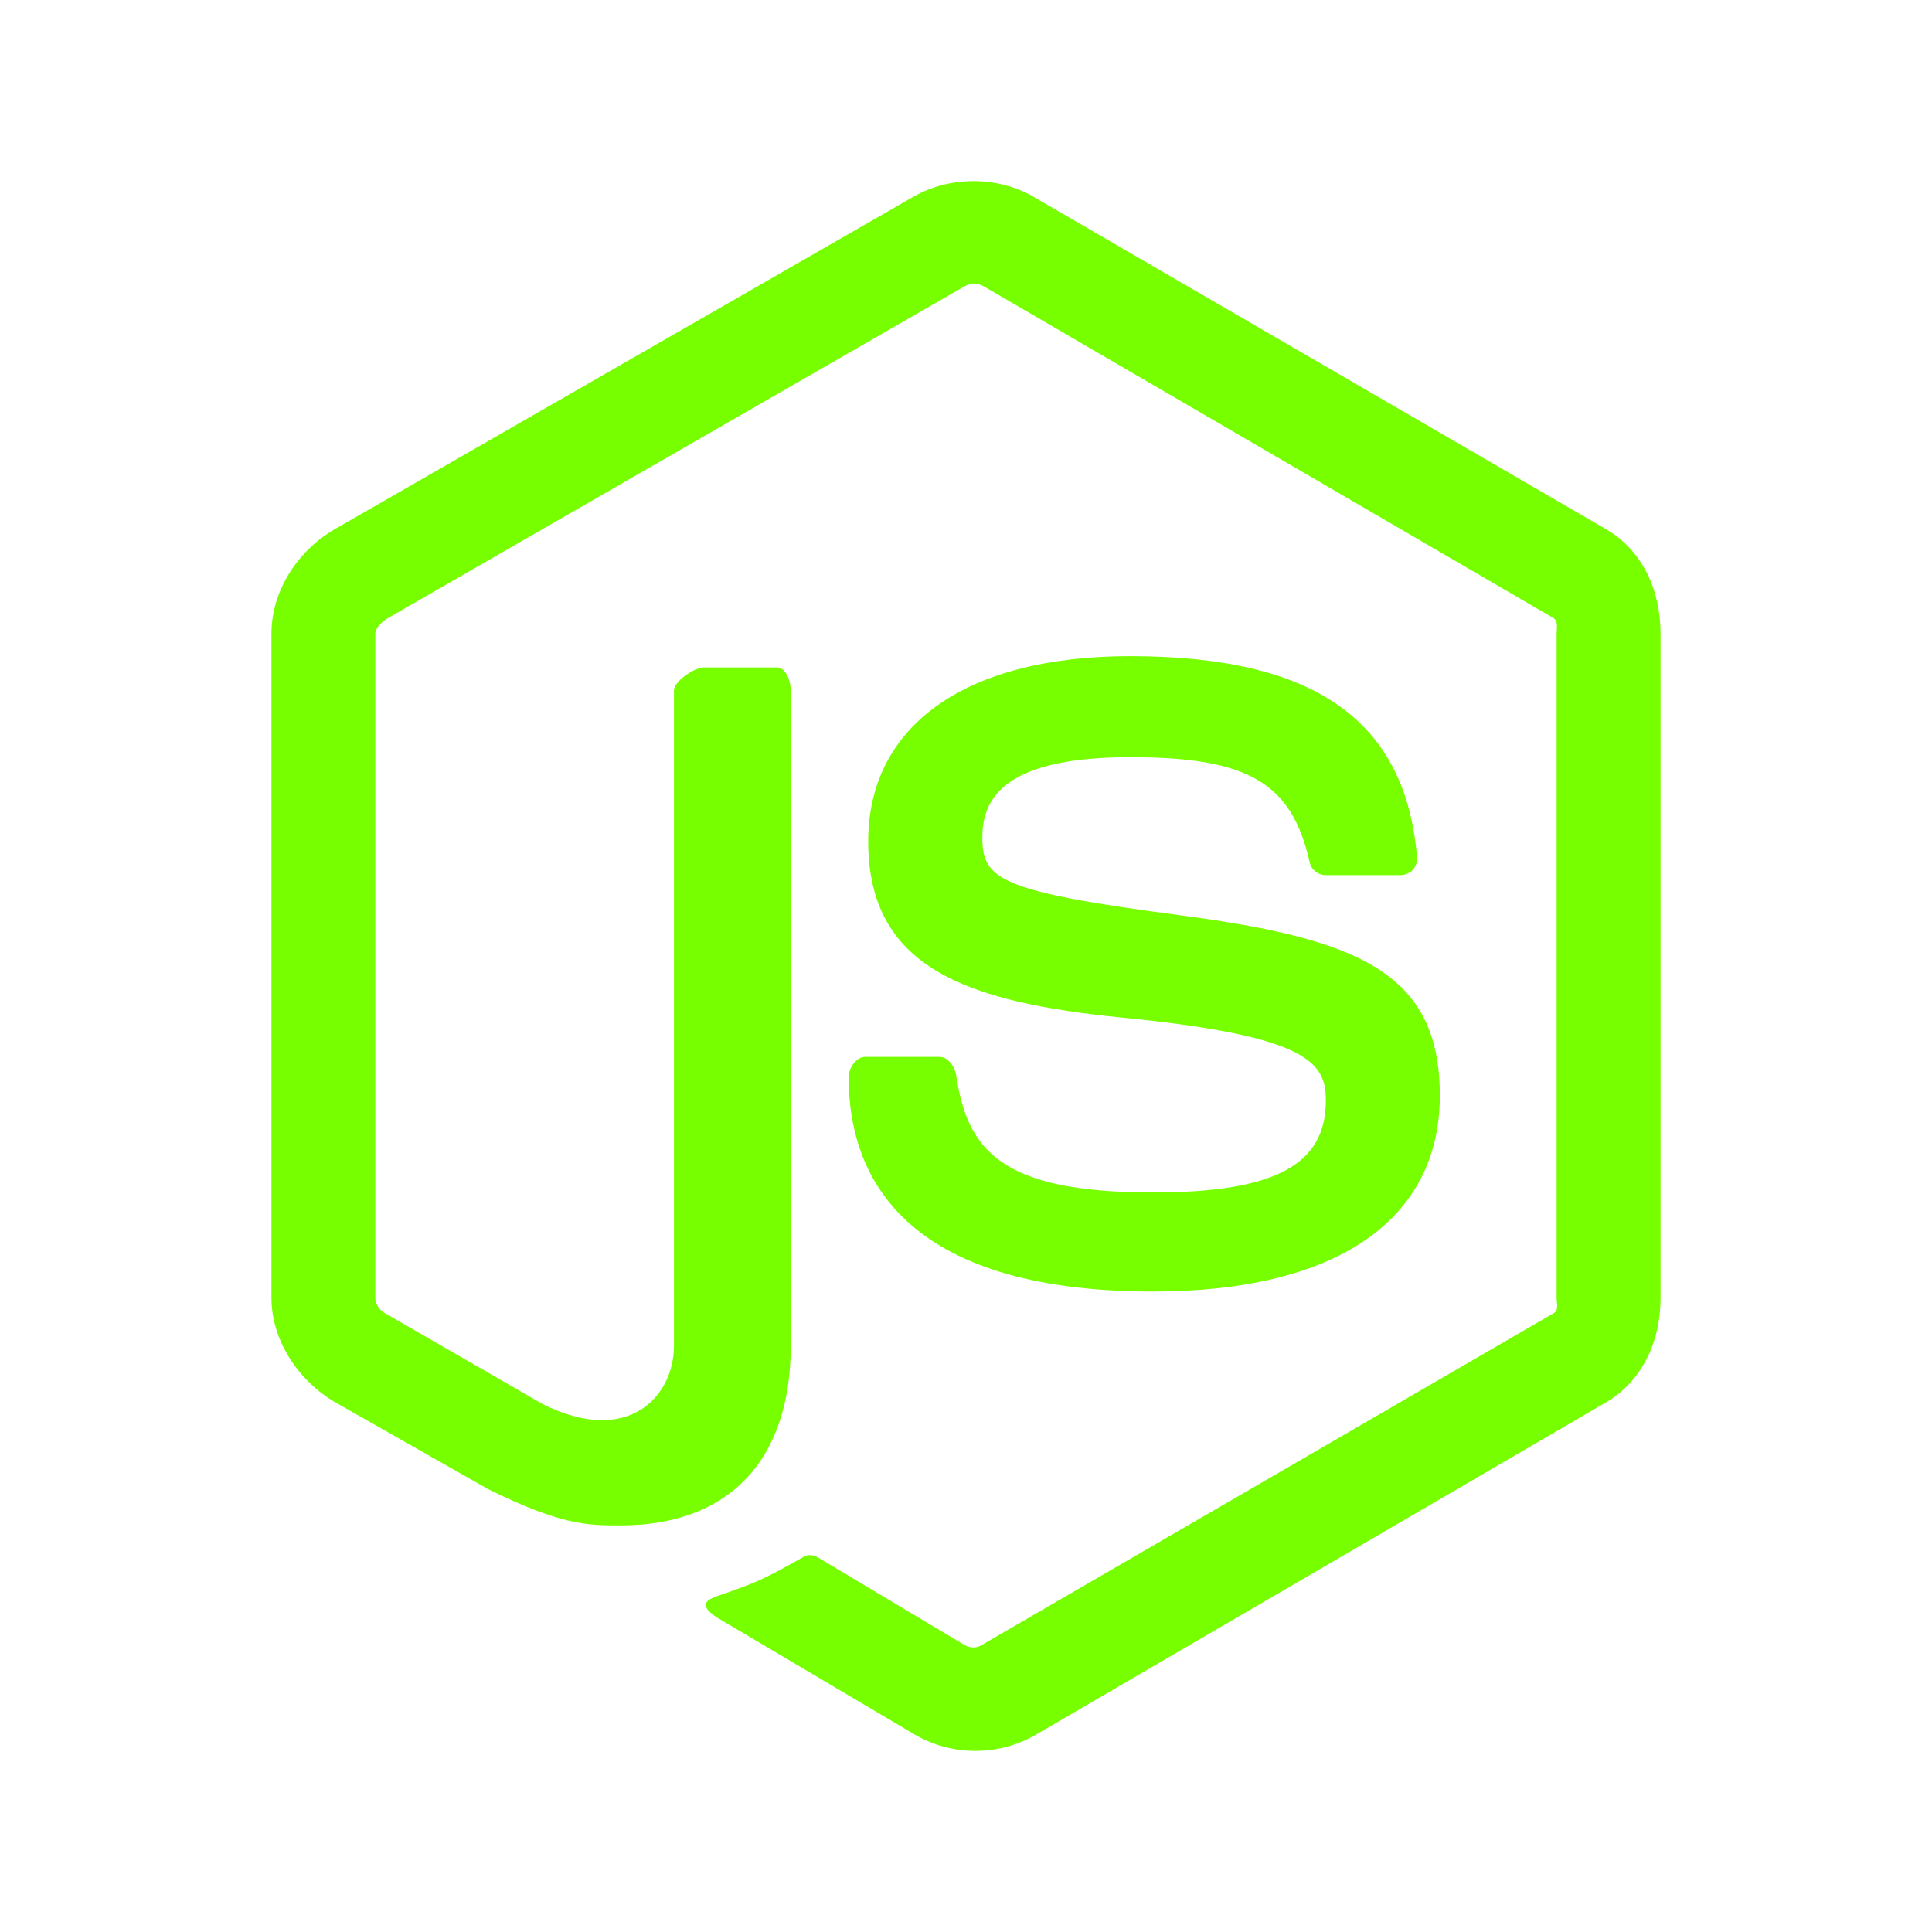
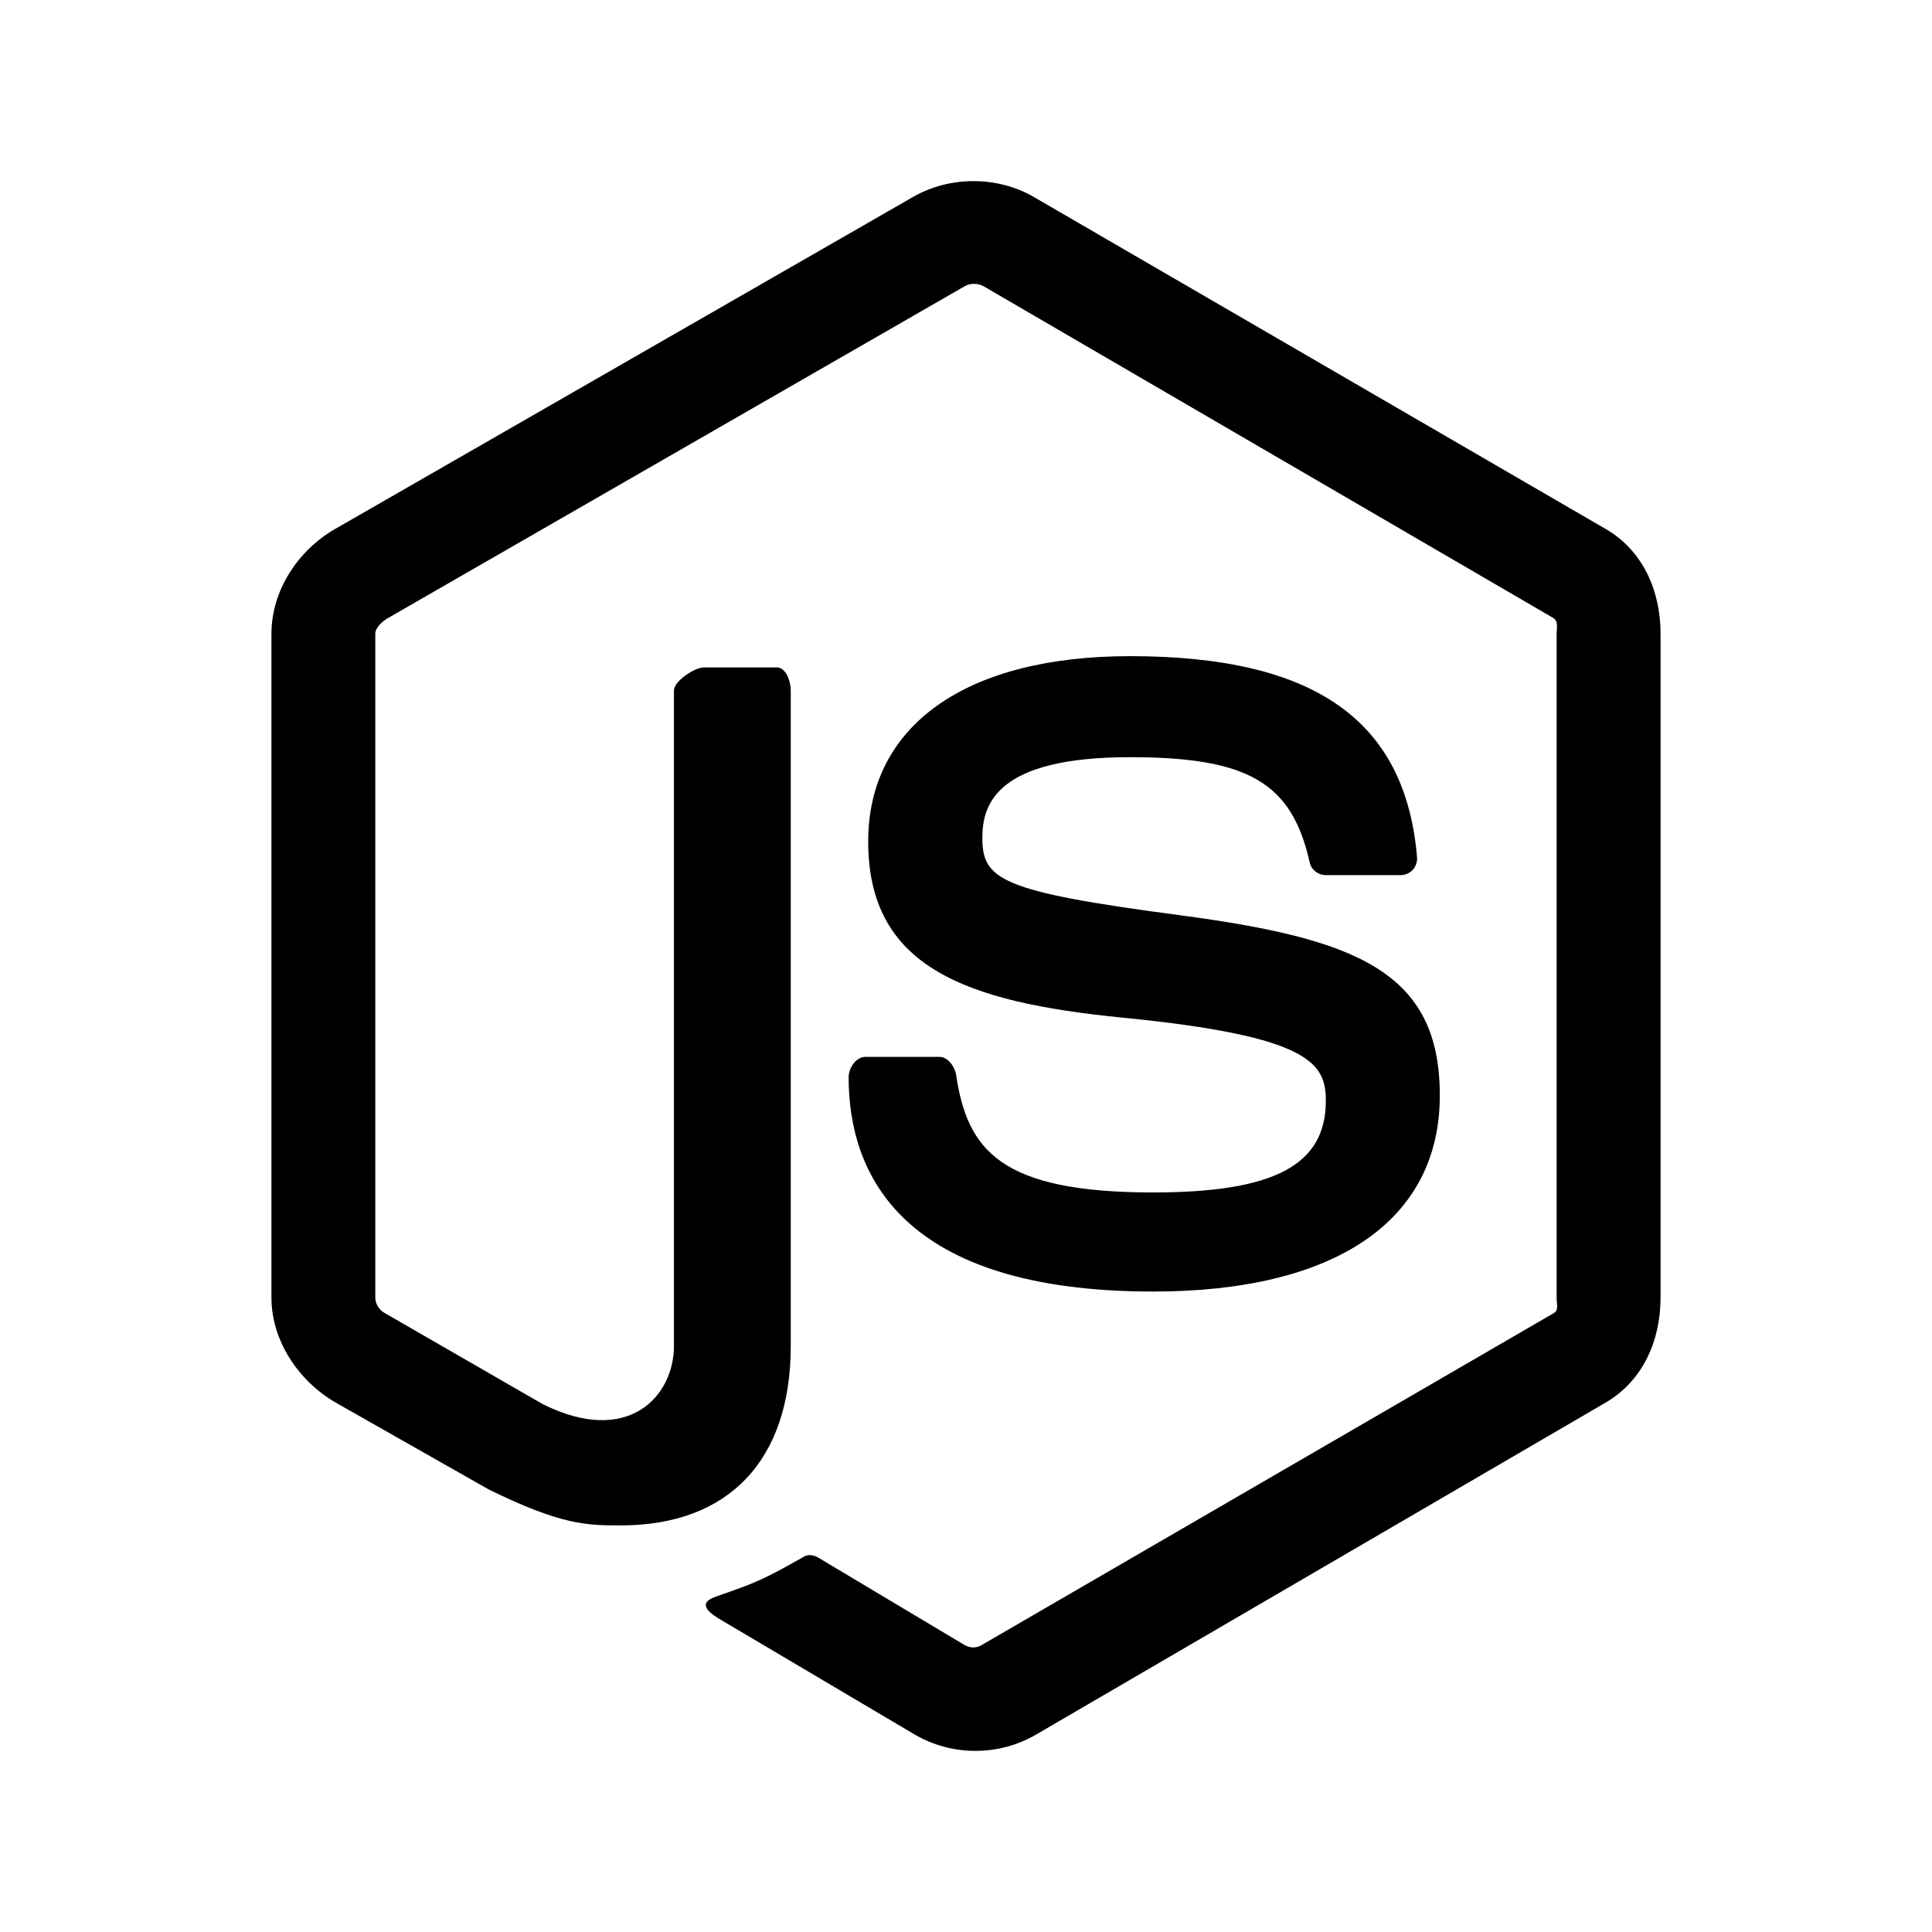
<svg xmlns="http://www.w3.org/2000/svg" width="24" height="24" viewBox="0 0 24 24" fill="none">
-   <path d="M19.946 6.571L12.834 2.442C12.386 2.186 11.802 2.186 11.35 2.442L4.163 6.571C3.7 6.837 3.372 7.337 3.372 7.873V16.12C3.372 16.655 3.708 17.156 4.171 17.424L6.07 18.502C6.978 18.949 7.298 18.949 7.711 18.949C9.055 18.949 9.823 18.137 9.823 16.719V8.577C9.823 8.462 9.763 8.291 9.65 8.291H8.743C8.629 8.291 8.372 8.462 8.372 8.577V16.719C8.372 17.347 7.803 17.973 6.741 17.442L4.779 16.311C4.711 16.273 4.662 16.199 4.662 16.12V7.873C4.662 7.795 4.752 7.717 4.821 7.677L11.985 3.555C12.052 3.517 12.15 3.517 12.217 3.555L19.294 7.676C19.361 7.717 19.337 7.793 19.337 7.873V16.12C19.337 16.199 19.367 16.275 19.3 16.313L12.19 20.438C12.13 20.474 12.054 20.474 11.987 20.438L10.164 19.349C10.109 19.317 10.043 19.306 9.991 19.335C9.483 19.623 9.39 19.661 8.914 19.826C8.797 19.867 8.624 19.938 8.98 20.137L11.366 21.549C11.594 21.681 11.853 21.75 12.116 21.75C12.381 21.75 12.64 21.681 12.868 21.549L19.945 17.424C20.408 17.154 20.628 16.655 20.628 16.12V7.873C20.628 7.337 20.408 6.838 19.946 6.571ZM14.324 14.813C12.433 14.813 12.016 14.291 11.877 13.351C11.861 13.25 11.775 13.129 11.672 13.129H10.748C10.634 13.129 10.542 13.268 10.542 13.381C10.542 14.585 11.196 16.044 14.324 16.044C16.588 16.044 17.886 15.164 17.886 13.608C17.886 12.064 16.843 11.659 14.648 11.368C12.428 11.075 12.203 10.927 12.203 10.407C12.203 9.978 12.394 9.406 14.037 9.406C15.505 9.406 16.047 9.722 16.269 10.711C16.288 10.804 16.373 10.871 16.469 10.871H17.397C17.454 10.871 17.509 10.848 17.549 10.807C17.587 10.763 17.608 10.708 17.603 10.649C17.459 8.945 16.327 8.151 14.037 8.151C12 8.151 10.785 9.011 10.785 10.453C10.785 12.017 11.994 12.449 13.949 12.642C16.288 12.872 16.47 13.214 16.47 13.674C16.47 14.473 15.829 14.813 14.324 14.813Z" fill="#77ff00" />
+   <path d="M19.946 6.571L12.834 2.442C12.386 2.186 11.802 2.186 11.35 2.442L4.163 6.571C3.7 6.837 3.372 7.337 3.372 7.873V16.12C3.372 16.655 3.708 17.156 4.171 17.424L6.07 18.502C6.978 18.949 7.298 18.949 7.711 18.949C9.055 18.949 9.823 18.137 9.823 16.719V8.577C9.823 8.462 9.763 8.291 9.65 8.291H8.743C8.629 8.291 8.372 8.462 8.372 8.577V16.719C8.372 17.347 7.803 17.973 6.741 17.442L4.779 16.311C4.711 16.273 4.662 16.199 4.662 16.12V7.873C4.662 7.795 4.752 7.717 4.821 7.677L11.985 3.555C12.052 3.517 12.15 3.517 12.217 3.555L19.294 7.676C19.361 7.717 19.337 7.793 19.337 7.873V16.12C19.337 16.199 19.367 16.275 19.3 16.313L12.19 20.438C12.13 20.474 12.054 20.474 11.987 20.438L10.164 19.349C10.109 19.317 10.043 19.306 9.991 19.335C9.483 19.623 9.39 19.661 8.914 19.826C8.797 19.867 8.624 19.938 8.98 20.137L11.366 21.549C11.594 21.681 11.853 21.75 12.116 21.75C12.381 21.75 12.64 21.681 12.868 21.549L19.945 17.424C20.408 17.154 20.628 16.655 20.628 16.12V7.873C20.628 7.337 20.408 6.838 19.946 6.571ZM14.324 14.813C12.433 14.813 12.016 14.291 11.877 13.351C11.861 13.25 11.775 13.129 11.672 13.129H10.748C10.634 13.129 10.542 13.268 10.542 13.381C10.542 14.585 11.196 16.044 14.324 16.044C16.588 16.044 17.886 15.164 17.886 13.608C17.886 12.064 16.843 11.659 14.648 11.368C12.428 11.075 12.203 10.927 12.203 10.407C12.203 9.978 12.394 9.406 14.037 9.406C15.505 9.406 16.047 9.722 16.269 10.711C16.288 10.804 16.373 10.871 16.469 10.871H17.397C17.454 10.871 17.509 10.848 17.549 10.807C17.587 10.763 17.608 10.708 17.603 10.649C17.459 8.945 16.327 8.151 14.037 8.151C12 8.151 10.785 9.011 10.785 10.453C10.785 12.017 11.994 12.449 13.949 12.642C16.288 12.872 16.47 13.214 16.47 13.674C16.47 14.473 15.829 14.813 14.324 14.813Z" fill="#000000" />
</svg>
